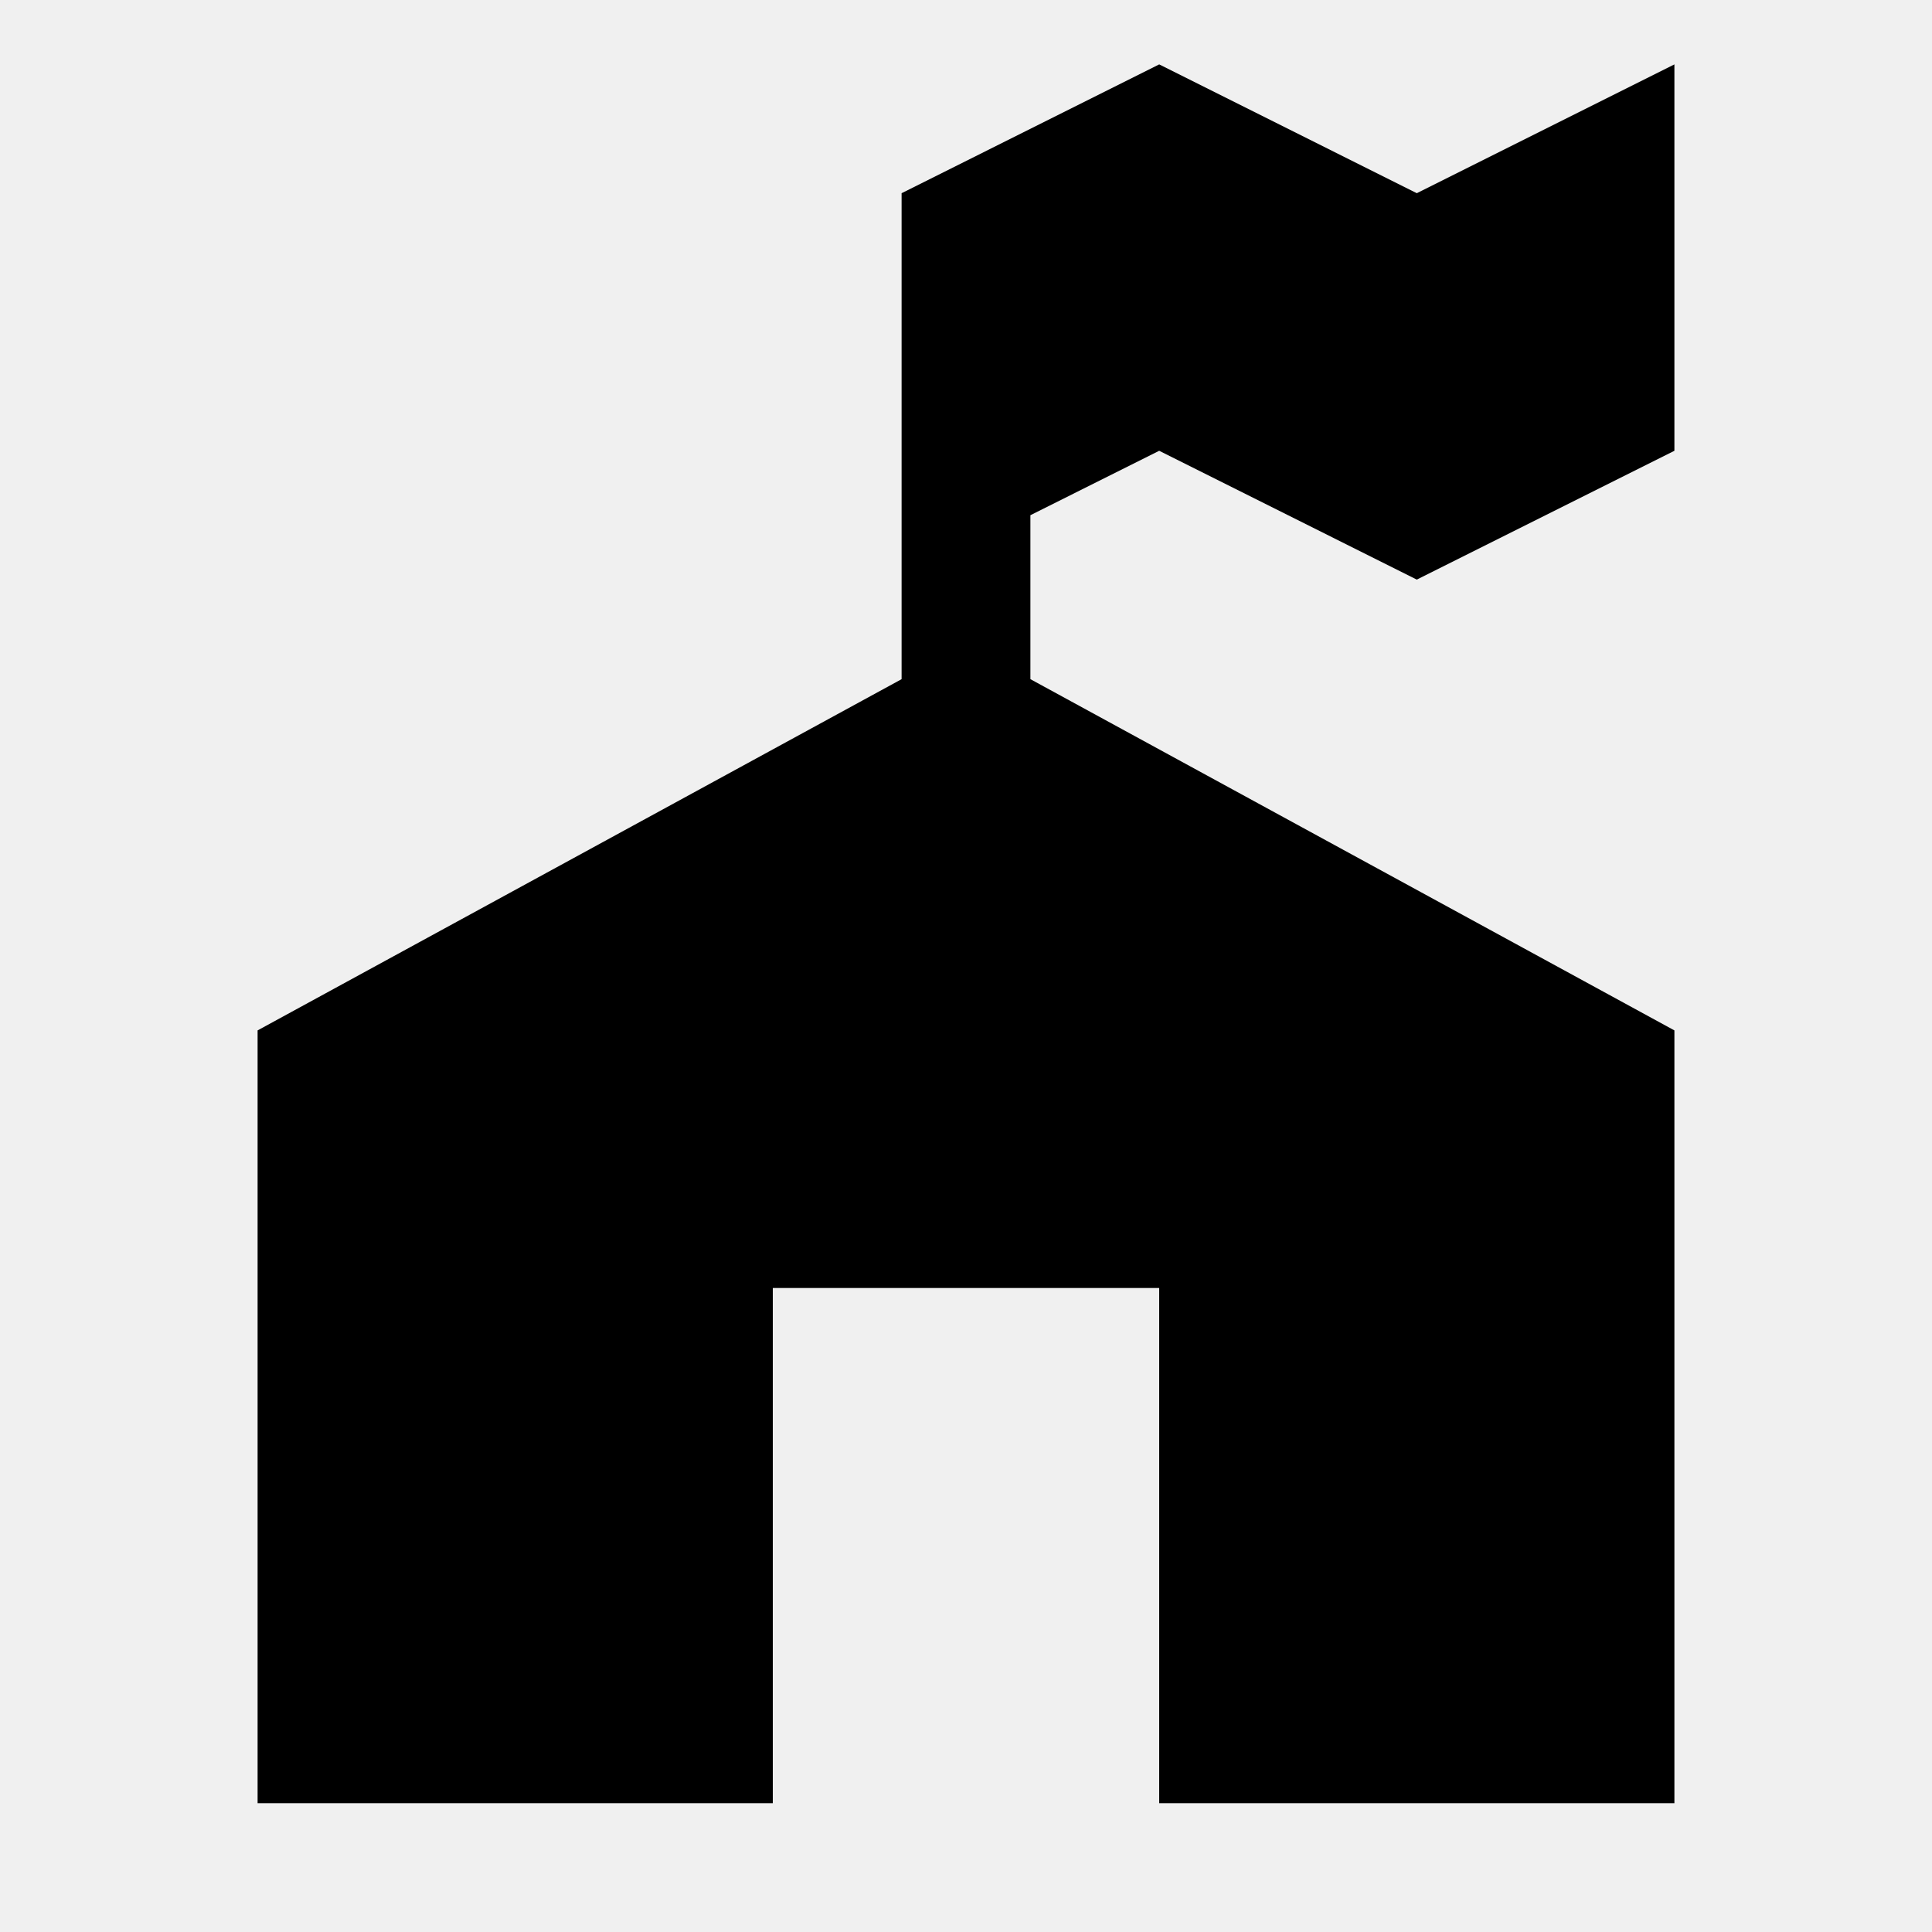
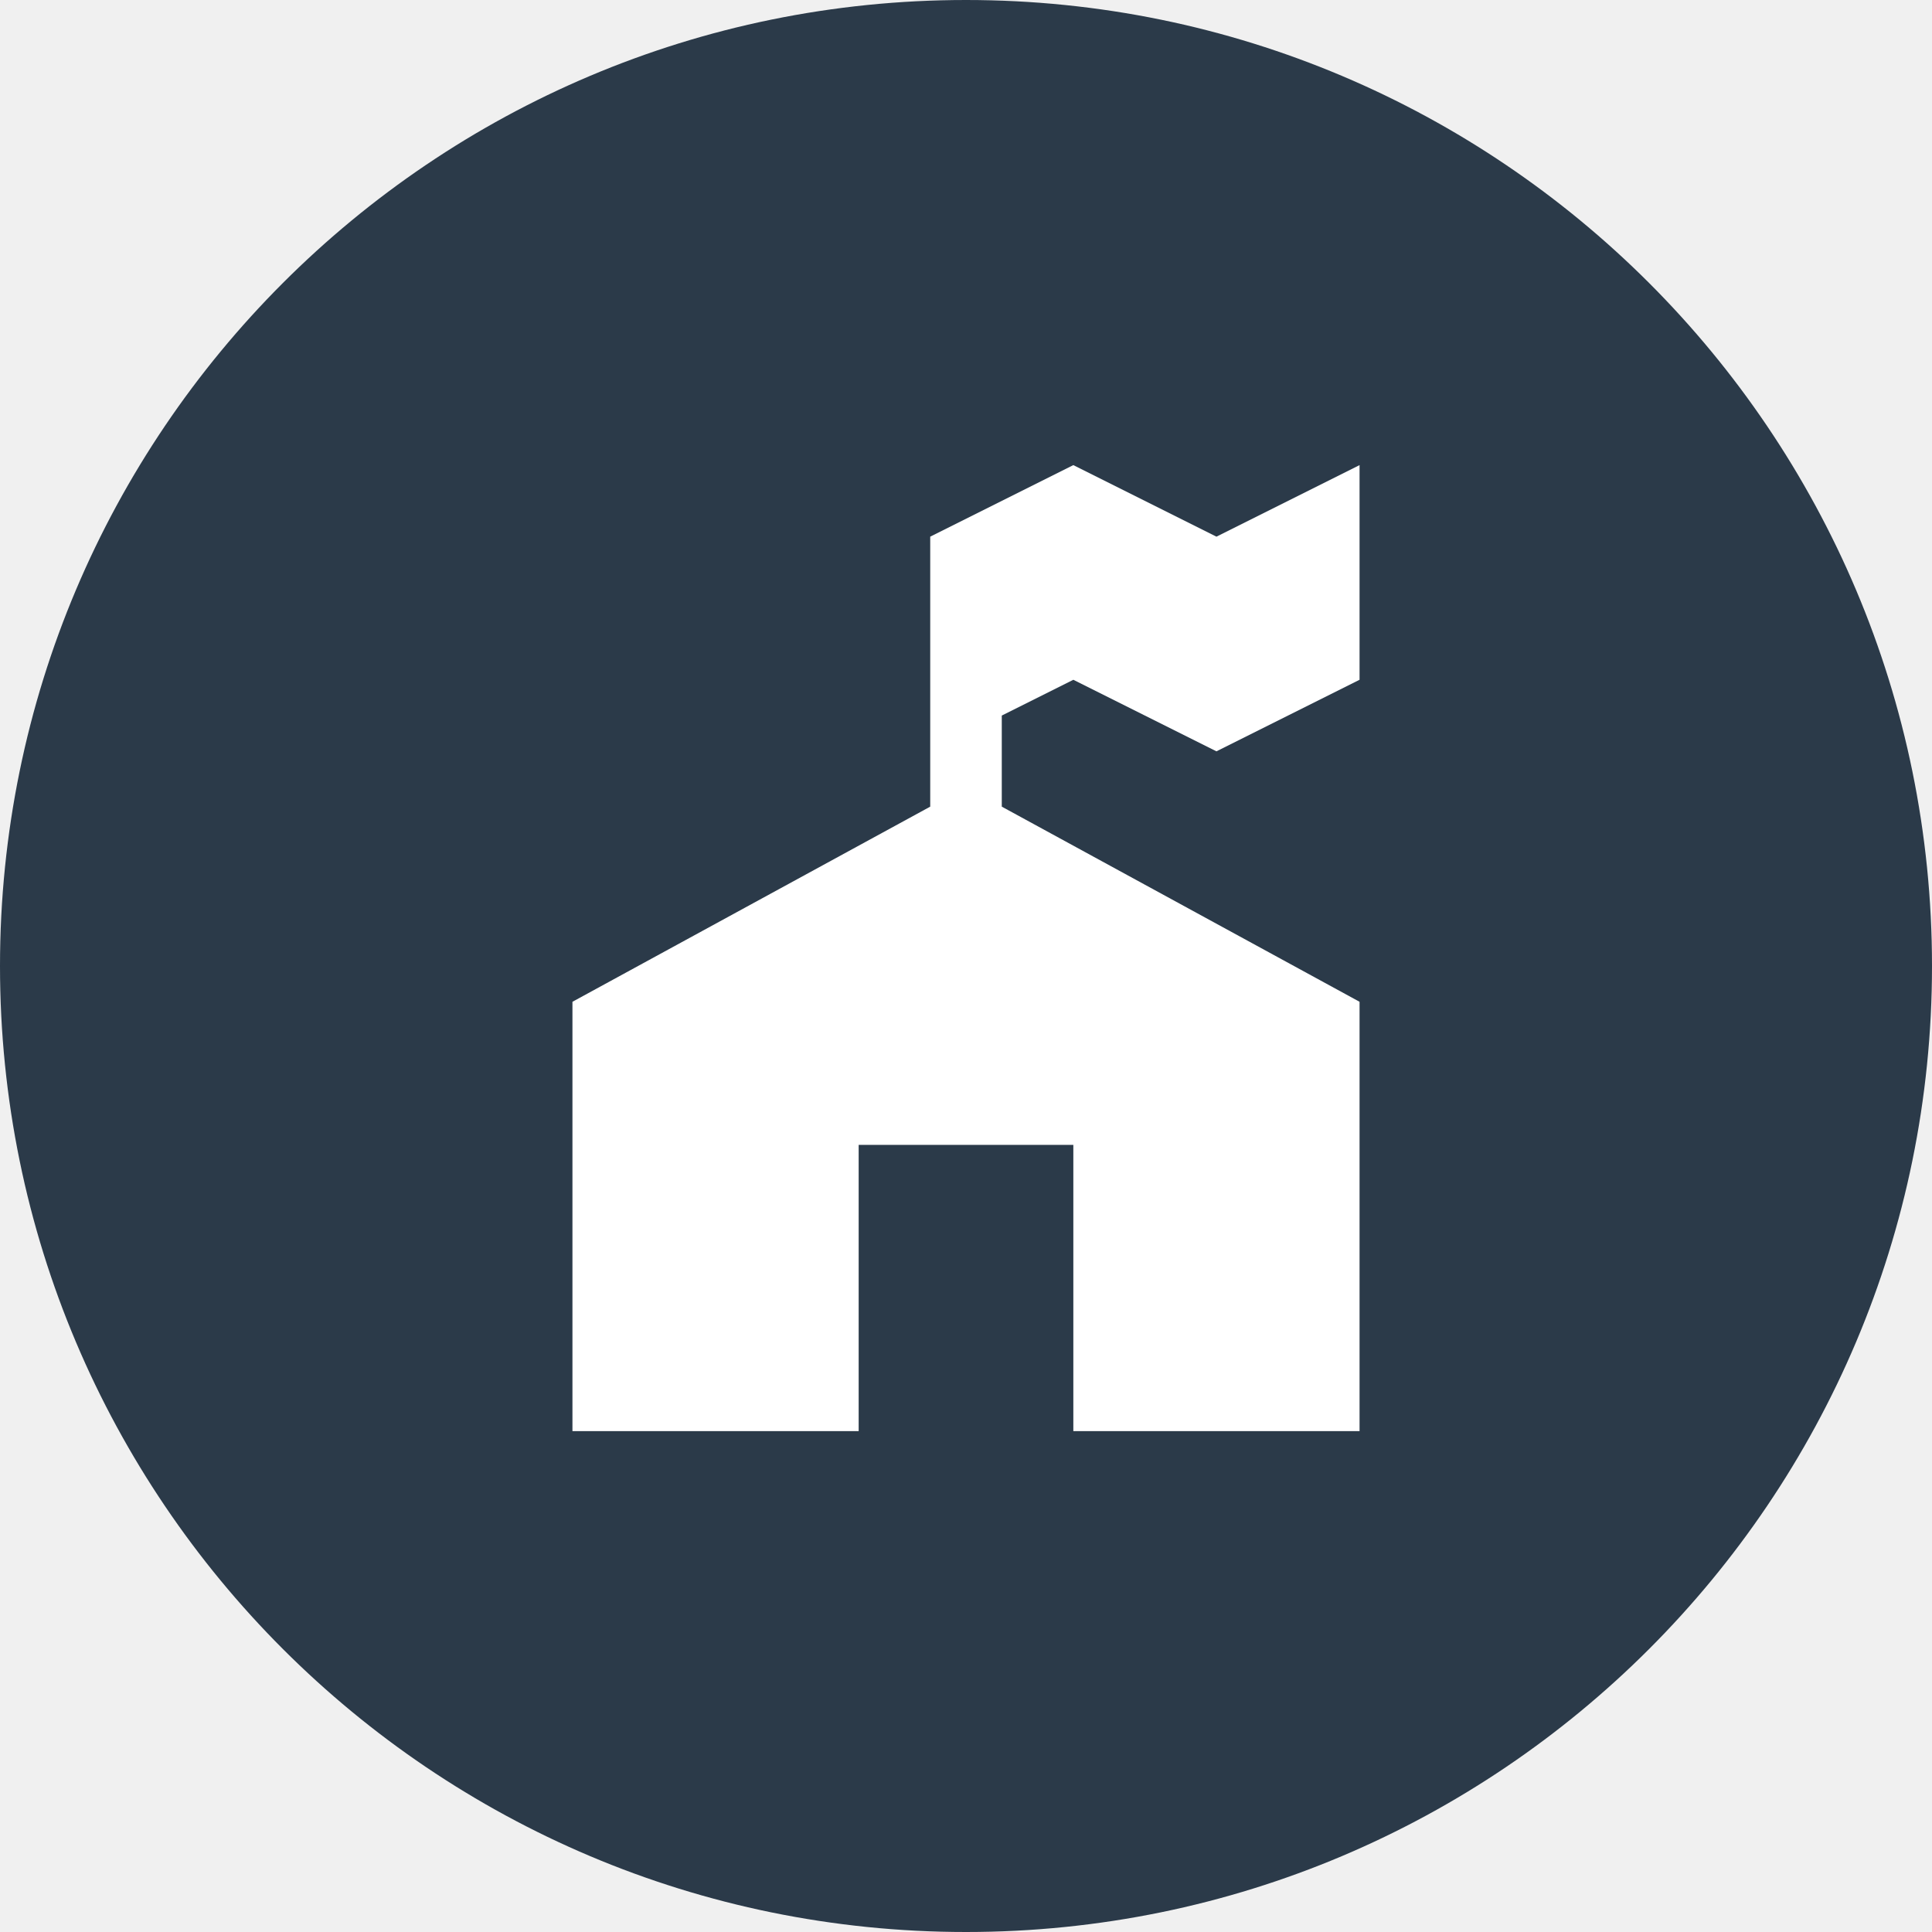
- <svg xmlns="http://www.w3.org/2000/svg" version="1.1" id="svg4619" x="0px" y="0px" width="15px" height="15px" viewBox="0 0 15 15" style="enable-background:new 0 0 15 15;" xml:space="preserve">
-   <path id="rect4911" d="M9,0.5l-2,1v3.773L2,8v6h4v-4h3  v4h4V8L8,5.273V4l1-0.5l2,1l2-1v-3l-2,1L9,0.5z" />
+ <svg xmlns="http://www.w3.org/2000/svg" viewBox="0 0 27 27" height="27" width="27">
+   <rect fill="none" x="0" y="0" width="27" height="27" />
+   <rect x="0" y="0" width="27" height="27" rx="13.5" ry="13.5" fill="rgba(17,34,51,0.88)" />
+   <path fill="#fff" transform="translate(6 6)" d="M9,0.5l-2,1v3.773L2,8v6h4v-4h3  v4h4V8L8,5.273V4l1-0.5l2,1l2-1v-3l-2,1L9,0.5z" />
</svg>
